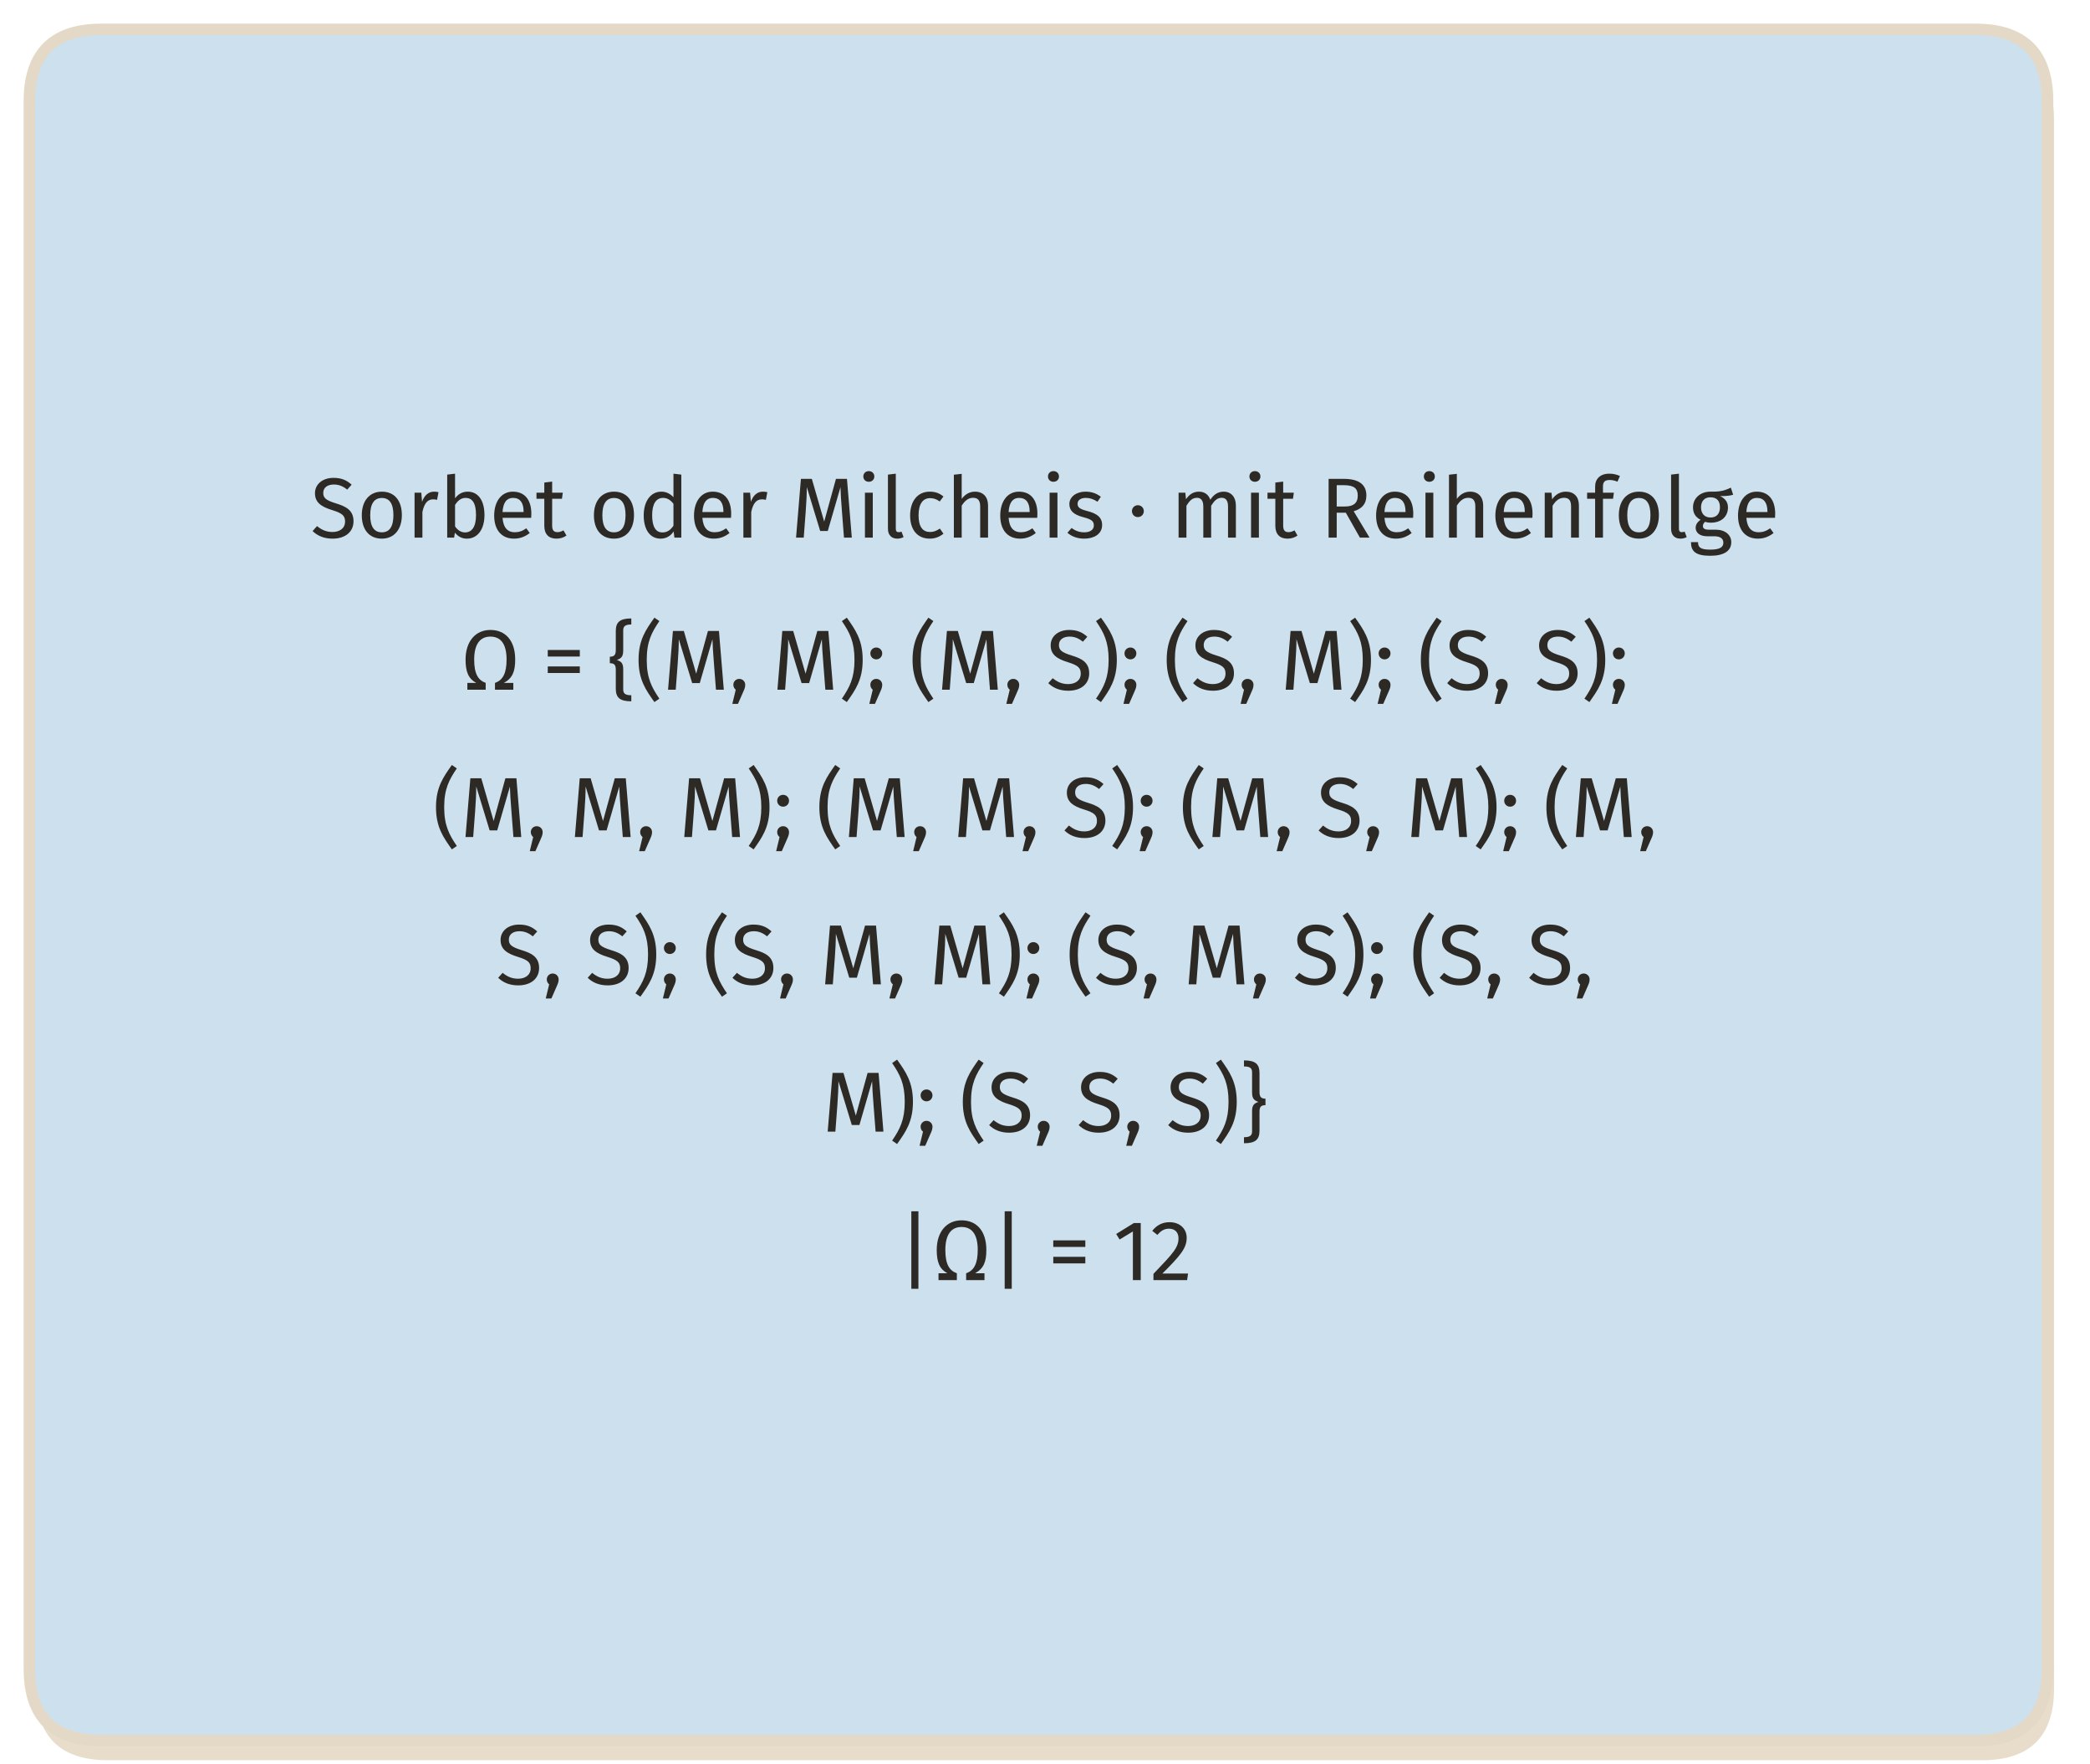
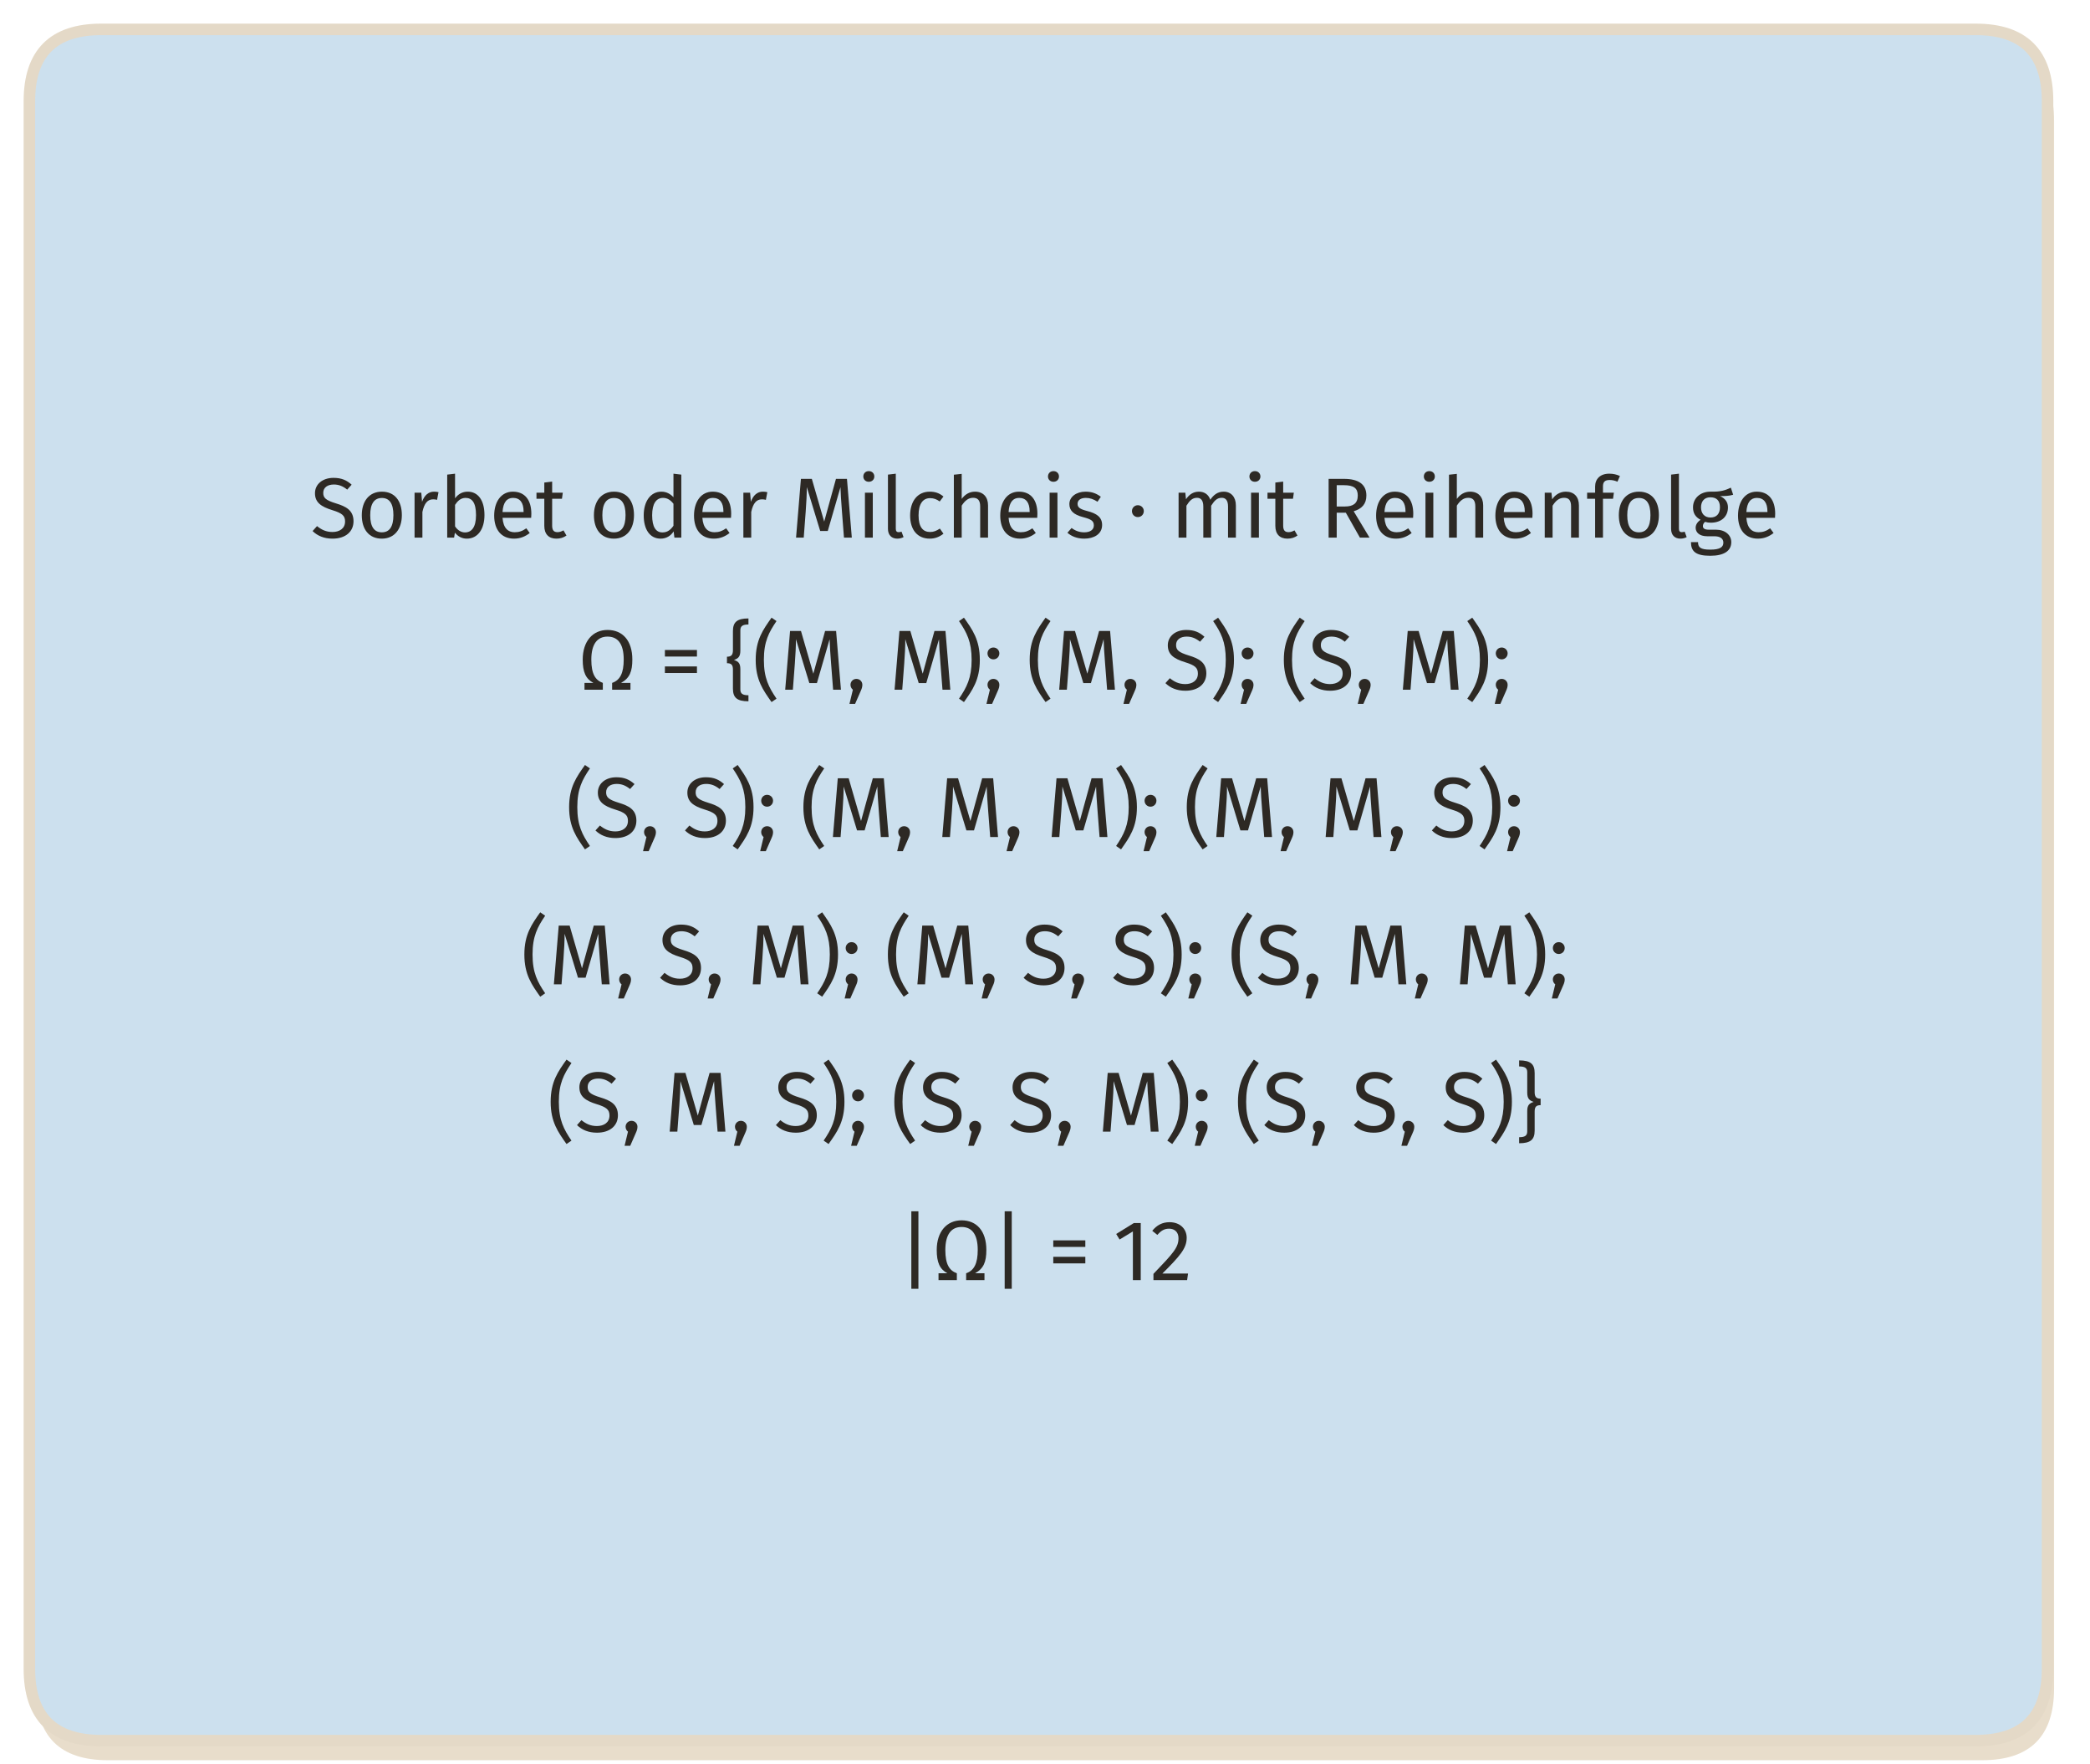
<svg xmlns="http://www.w3.org/2000/svg" xmlns:xlink="http://www.w3.org/1999/xlink" width="181.417pt" height="153.071pt" viewBox="0 0 181.417 153.071" version="1.1">
  <defs>
    <style type="text/css">*{stroke-linejoin: round; stroke-linecap: butt}</style>
  </defs>
  <g id="figure_1">
    <g id="patch_1">
      <path d="M 0 153.071  L 181.417 153.071  L 181.417 0  L 0 0  L 0 153.071  z " style="fill: none" />
    </g>
    <g id="axes_1">
      <g id="patch_2">
        <path d="M 9.354 152.787  L 172.063 152.787  Q 178.299 152.787 178.299 146.551  L 178.299 10.488  Q 178.299 4.252 172.063 4.252  L 9.354 4.252  Q 3.118 4.252 3.118 10.488  L 3.118 146.551  Q 3.118 152.787 9.354 152.787  z " clip-path="url(#p677f99e3bf)" style="fill: #e8ddcb" />
      </g>
      <g id="patch_3">
        <path d="M 8.787 151.087  L 171.496 151.087  Q 177.732 151.087 177.732 144.85  L 177.732 8.787  Q 177.732 2.551 171.496 2.551  L 8.787 2.551  Q 2.551 2.551 2.551 8.787  L 2.551 144.85  Q 2.551 151.087 8.787 151.087  z " clip-path="url(#p677f99e3bf)" style="fill: #cce0ee; stroke: #e4d9c7; stroke-linejoin: miter" />
      </g>
      <g id="text_1">
        <g style="fill: #2d2924" transform="translate(26.94899 46.66545) scale(0.074 -0.074)">
          <defs>
            <path id="FiraSans-Regular-f3" d="M 1728 4486  C 915 4486 339 4013 339 3334  C 339 2650 787 2323 1645 2061  C 2394 1830 2598 1638 2598 1210  C 2598 678 2170 422 1651 422  C 1171 422 826 595 493 864  L 160 493  C 525 134 1024 -77 1658 -77  C 2650 -77 3232 461 3232 1229  C 3232 2074 2630 2349 1926 2566  C 1133 2810 960 2989 960 3360  C 960 3782 1312 3987 1754 3987  C 2118 3987 2426 3872 2758 3603  L 3091 3974  C 2720 4307 2336 4486 1728 4486  z " transform="scale(0.015625)" />
            <path id="FiraSans-Regular-244" d="M 1875 3450  C 915 3450 365 2726 365 1683  C 365 614 909 -77 1869 -77  C 2822 -77 3373 646 3373 1690  C 3373 2758 2835 3450 1875 3450  z M 1875 2976  C 2432 2976 2739 2566 2739 1690  C 2739 806 2432 397 1869 397  C 1306 397 998 806 998 1683  C 998 2566 1312 2976 1875 2976  z " transform="scale(0.015625)" />
            <path id="FiraSans-Regular-27c" d="M 2054 3450  C 1645 3450 1331 3194 1152 2688  L 1094 3373  L 589 3373  L 589 0  L 1178 0  L 1178 1926  C 1318 2573 1562 2874 1984 2874  C 2106 2874 2176 2861 2278 2835  L 2387 3411  C 2285 3437 2163 3450 2054 3450  z " transform="scale(0.015625)" />
            <path id="FiraSans-Regular-17f" d="M 2131 3450  C 1722 3450 1408 3264 1178 2950  L 1178 4800  L 589 4730  L 589 0  L 1107 0  L 1165 371  C 1395 90 1690 -77 2061 -77  C 2880 -77 3386 634 3386 1690  C 3386 2816 2893 3450 2131 3450  z M 1920 390  C 1619 390 1350 576 1178 845  L 1178 2458  C 1350 2726 1594 2982 1965 2982  C 2438 2982 2752 2650 2752 1690  C 2752 768 2413 390 1920 390  z " transform="scale(0.015625)" />
            <path id="FiraSans-Regular-1a8" d="M 3155 1786  C 3155 2816 2675 3450 1766 3450  C 896 3450 365 2701 365 1651  C 365 582 915 -77 1856 -77  C 2323 -77 2701 83 3034 346  L 2778 698  C 2483 493 2234 403 1901 403  C 1414 403 1050 704 992 1485  L 3142 1485  C 3149 1562 3155 1670 3155 1786  z M 2573 1920  L 992 1920  C 1037 2669 1331 2982 1779 2982  C 2310 2982 2573 2618 2573 1958  L 2573 1920  z " transform="scale(0.015625)" />
            <path id="FiraSans-Regular-29a" d="M 2086 544  C 1920 454 1786 410 1638 410  C 1344 410 1235 570 1235 909  L 1235 2918  L 1971 2918  L 2035 3373  L 1235 3373  L 1235 4205  L 646 4134  L 646 3373  L 58 3373  L 58 2918  L 646 2918  L 646 883  C 646 256 986 -77 1555 -77  C 1843 -77 2086 0 2310 154  L 2086 544  z " transform="scale(0.015625)" />
            <path id="FiraSans-Regular-925" transform="scale(0.015625)" />
            <path id="FiraSans-Regular-195" d="M 2598 4800  L 2598 3034  C 2374 3270 2086 3450 1690 3450  C 864 3450 365 2701 365 1670  C 365 621 819 -77 1638 -77  C 2054 -77 2394 128 2611 467  L 2669 0  L 3187 0  L 3187 4730  L 2598 4800  z M 1766 390  C 1280 390 998 794 998 1683  C 998 2560 1312 2982 1818 2982  C 2150 2982 2387 2810 2598 2541  L 2598 890  C 2374 576 2144 390 1766 390  z " transform="scale(0.015625)" />
            <path id="FiraSans-Regular-a1" d="M 4218 4410  L 3392 4410  L 2509 1203  L 1581 4410  L 762 4410  L 397 0  L 973 0  L 1120 1946  C 1171 2592 1203 3277 1203 3795  L 2208 499  L 2778 499  L 3731 3789  C 3738 3424 3782 2682 3840 1990  L 3994 0  L 4582 0  L 4218 4410  z " transform="scale(0.015625)" />
            <path id="FiraSans-Regular-1f6" d="M 877 4992  C 634 4992 467 4819 467 4589  C 467 4365 634 4192 877 4192  C 1126 4192 1293 4365 1293 4589  C 1293 4819 1126 4992 877 4992  z M 1178 3373  L 589 3373  L 589 0  L 1178 0  L 1178 3373  z " transform="scale(0.015625)" />
            <path id="FiraSans-Regular-21b" d="M 1254 -77  C 1427 -77 1594 -32 1722 38  L 1568 448  C 1504 422 1434 410 1350 410  C 1197 410 1139 499 1139 678  L 1139 4800  L 550 4730  L 550 666  C 550 186 826 -77 1254 -77  z " transform="scale(0.015625)" />
            <path id="FiraSans-Regular-189" d="M 1837 3450  C 922 3450 365 2733 365 1658  C 365 570 928 -77 1837 -77  C 2227 -77 2566 51 2867 294  L 2598 678  C 2342 512 2144 422 1862 422  C 1331 422 998 787 998 1670  C 998 2547 1331 2963 1862 2963  C 2144 2963 2355 2880 2586 2714  L 2867 3085  C 2554 3347 2234 3450 1837 3450  z " transform="scale(0.015625)" />
            <path id="FiraSans-Regular-1eb" d="M 2176 3450  C 1754 3450 1421 3238 1178 2906  L 1178 4787  L 589 4723  L 589 0  L 1178 0  L 1178 2400  C 1402 2752 1664 2989 2029 2989  C 2349 2989 2566 2842 2566 2336  L 2566 0  L 3155 0  L 3155 2419  C 3155 3053 2790 3450 2176 3450  z " transform="scale(0.015625)" />
            <path id="FiraSans-Regular-28c" d="M 1523 3450  C 826 3450 307 3059 307 2522  C 307 2048 595 1734 1325 1542  C 1978 1370 2144 1242 2144 909  C 2144 589 1862 397 1421 397  C 1056 397 742 518 474 723  L 160 365  C 454 109 864 -77 1434 -77  C 2118 -77 2765 243 2765 947  C 2765 1536 2355 1818 1645 1997  C 1101 2138 922 2266 922 2541  C 922 2810 1158 2982 1542 2982  C 1856 2982 2118 2886 2419 2694  L 2669 3066  C 2349 3309 1997 3450 1523 3450  z " transform="scale(0.015625)" />
            <path id="FiraSans-Regular-8e1" d="M 762 2432  C 512 2432 320 2234 320 1990  C 320 1741 512 1542 762 1542  C 1018 1542 1210 1741 1210 1990  C 1210 2234 1018 2432 762 2432  z " transform="scale(0.015625)" />
            <path id="FiraSans-Regular-22d" d="M 3974 3450  C 3520 3450 3213 3206 2970 2842  C 2842 3226 2534 3450 2118 3450  C 1677 3450 1370 3219 1146 2880  L 1094 3373  L 589 3373  L 589 0  L 1178 0  L 1178 2394  C 1402 2752 1606 2989 1971 2989  C 2227 2989 2445 2842 2445 2336  L 2445 0  L 3034 0  L 3034 2394  C 3264 2752 3462 2989 3827 2989  C 4083 2989 4301 2842 4301 2336  L 4301 0  L 4890 0  L 4890 2419  C 4890 3053 4525 3450 3974 3450  z " transform="scale(0.015625)" />
            <path id="FiraSans-Regular-e9" d="M 2989 0  L 3712 0  L 2522 1978  C 3155 2170 3475 2541 3475 3162  C 3475 3987 2899 4410 1798 4410  L 640 4410  L 640 0  L 1248 0  L 1248 1869  L 1933 1869  L 2989 0  z M 1248 2336  L 1248 3936  L 1792 3936  C 2515 3936 2829 3712 2829 3162  C 2829 2566 2477 2336 1862 2336  L 1248 2336  z " transform="scale(0.015625)" />
            <path id="FiraSans-Regular-233" d="M 2176 3450  C 1734 3450 1376 3219 1146 2874  L 1094 3373  L 589 3373  L 589 0  L 1178 0  L 1178 2394  C 1402 2752 1658 2989 2035 2989  C 2362 2989 2566 2842 2566 2336  L 2566 0  L 3155 0  L 3155 2419  C 3155 3059 2797 3450 2176 3450  z " transform="scale(0.015625)" />
            <path id="FiraSans-Regular-1d1" d="M 1754 4326  C 1926 4326 2125 4294 2342 4198  L 2528 4627  C 2259 4742 2042 4800 1722 4800  C 1037 4800 666 4397 666 3834  L 666 3373  L 64 3373  L 64 2918  L 666 2918  L 666 0  L 1254 0  L 1254 2918  L 2010 2918  L 2074 3373  L 1254 3373  L 1254 3840  C 1254 4166 1382 4326 1754 4326  z " transform="scale(0.015625)" />
            <path id="FiraSans-Regular-1d6" d="M 3155 3750  C 2758 3571 2451 3430 1613 3450  C 870 3450 314 2963 314 2272  C 314 1837 493 1542 883 1338  C 640 1178 512 960 512 742  C 512 403 781 102 1382 102  L 1914 102  C 2336 102 2592 -58 2592 -378  C 2592 -717 2336 -902 1606 -902  C 864 -902 691 -723 691 -339  L 160 -339  C 160 -1024 506 -1363 1606 -1363  C 2650 -1363 3187 -992 3187 -339  C 3187 198 2726 595 2035 595  L 1498 595  C 1152 595 1056 717 1056 870  C 1056 992 1126 1114 1222 1184  C 1363 1139 1498 1120 1651 1120  C 2458 1120 2938 1600 2938 2266  C 2938 2656 2739 2938 2342 3117  C 2726 3117 3046 3130 3328 3219  L 3155 3750  z M 1613 3027  C 2093 3027 2336 2771 2336 2278  C 2336 1792 2086 1510 1626 1510  C 1165 1510 915 1824 915 2272  C 915 2714 1158 3027 1613 3027  z " transform="scale(0.015625)" />
          </defs>
          <use xlink:href="#FiraSans-Regular-f3" />
          <use xlink:href="#FiraSans-Regular-244" transform="translate(54.5 0)" />
          <use xlink:href="#FiraSans-Regular-27c" transform="translate(112.9062 0)" />
          <use xlink:href="#FiraSans-Regular-17f" transform="translate(151.2031 0)" />
          <use xlink:href="#FiraSans-Regular-1a8" transform="translate(209.7969 0)" />
          <use xlink:href="#FiraSans-Regular-29a" transform="translate(264.2031 0)" />
          <use xlink:href="#FiraSans-Regular-925" transform="translate(300.2969 0)" />
          <use xlink:href="#FiraSans-Regular-244" transform="translate(326.7969 0)" />
          <use xlink:href="#FiraSans-Regular-195" transform="translate(385.2031 0)" />
          <use xlink:href="#FiraSans-Regular-1a8" transform="translate(444.2031 0)" />
          <use xlink:href="#FiraSans-Regular-27c" transform="translate(498.6094 0)" />
          <use xlink:href="#FiraSans-Regular-925" transform="translate(536.9062 0)" />
          <use xlink:href="#FiraSans-Regular-a1" transform="translate(563.4062 0)" />
          <use xlink:href="#FiraSans-Regular-1f6" transform="translate(641.2031 0)" />
          <use xlink:href="#FiraSans-Regular-21b" transform="translate(668.7969 0)" />
          <use xlink:href="#FiraSans-Regular-189" transform="translate(697.7031 0)" />
          <use xlink:href="#FiraSans-Regular-1eb" transform="translate(745.5 0)" />
          <use xlink:href="#FiraSans-Regular-1a8" transform="translate(803.4062 0)" />
          <use xlink:href="#FiraSans-Regular-1f6" transform="translate(857.8125 0)" />
          <use xlink:href="#FiraSans-Regular-28c" transform="translate(885.4062 0)" />
          <use xlink:href="#FiraSans-Regular-925" transform="translate(932.1094 0)" />
          <use xlink:href="#FiraSans-Regular-8e1" transform="translate(958.6094 0)" />
          <use xlink:href="#FiraSans-Regular-925" transform="translate(982.6094 0)" />
          <use xlink:href="#FiraSans-Regular-22d" transform="translate(1009.109 0)" />
          <use xlink:href="#FiraSans-Regular-1f6" transform="translate(1094.109 0)" />
          <use xlink:href="#FiraSans-Regular-29a" transform="translate(1121.703 0)" />
          <use xlink:href="#FiraSans-Regular-925" transform="translate(1157.797 0)" />
          <use xlink:href="#FiraSans-Regular-e9" transform="translate(1184.297 0)" />
          <use xlink:href="#FiraSans-Regular-1a8" transform="translate(1244.297 0)" />
          <use xlink:href="#FiraSans-Regular-1f6" transform="translate(1298.703 0)" />
          <use xlink:href="#FiraSans-Regular-1eb" transform="translate(1326.297 0)" />
          <use xlink:href="#FiraSans-Regular-1a8" transform="translate(1384.203 0)" />
          <use xlink:href="#FiraSans-Regular-233" transform="translate(1438.609 0)" />
          <use xlink:href="#FiraSans-Regular-1d1" transform="translate(1496.516 0)" />
          <use xlink:href="#FiraSans-Regular-244" transform="translate(1529.016 0)" />
          <use xlink:href="#FiraSans-Regular-21b" transform="translate(1587.422 0)" />
          <use xlink:href="#FiraSans-Regular-1d6" transform="translate(1616.828 0)" />
          <use xlink:href="#FiraSans-Regular-1a8" transform="translate(1668.828 0)" />
        </g>
-         <g style="fill: #2d2924" transform="translate(40.00594 59.86716) scale(0.074 -0.074)">
+         <g style="fill: #2d2924" transform="translate(50.17401 59.86716) scale(0.074 -0.074)">
          <defs>
            <path id="FiraSans-Regular-67f" d="M 2214 4486  C 1114 4486 352 3648 352 2259  C 352 1331 576 819 1152 512  L 486 512  L 486 0  L 1862 0  L 1862 512  C 1312 710 998 1165 998 2259  C 998 3469 1478 3987 2214 3987  C 2970 3987 3430 3469 3430 2266  C 3430 1254 3162 717 2560 512  L 2560 0  L 3936 0  L 3936 512  L 3232 512  C 3878 870 4077 1370 4077 2266  C 4077 3686 3347 4486 2214 4486  z " transform="scale(0.015625)" />
            <path id="FiraSans-Regular-98b" d="M 397 2490  L 2803 2490  L 2803 2982  L 397 2982  L 397 2490  z M 397 1254  L 2803 1254  L 2803 1747  L 397 1747  L 397 1254  z " transform="scale(0.015625)" />
            <path id="FiraSans-Regular-8f3" d="M 1773 5350  C 909 5350 608 5069 608 4397  L 608 2976  C 608 2624 499 2477 160 2477  L 160 1990  C 499 1990 608 1856 608 1504  L 608 83  C 608 -589 909 -870 1773 -870  L 1773 -416  C 1344 -416 1165 -301 1165 19  L 1165 1549  C 1165 2016 986 2131 685 2234  C 986 2336 1165 2464 1165 2931  L 1165 4461  C 1165 4781 1344 4896 1773 4896  L 1773 5350  z " transform="scale(0.015625)" />
            <path id="FiraSans-Regular-8ef" d="M 1446 5408  C 819 4518 256 3757 256 2240  C 256 723 819 -38 1446 -928  L 1818 -672  C 1242 179 870 870 870 2240  C 870 3616 1242 4301 1818 5152  L 1446 5408  z " transform="scale(0.015625)" />
            <path id="FiraSans-Regular-8d7" d="M 762 813  C 512 813 320 614 320 371  C 320 218 390 83 499 0  L 243 -1062  L 666 -1062  L 1094 -83  C 1178 102 1210 230 1210 371  C 1210 614 1018 813 762 813  z " transform="scale(0.015625)" />
            <path id="FiraSans-Regular-8f1" d="M 627 5408  L 256 5152  C 832 4301 1203 3616 1203 2240  C 1203 870 832 179 256 -672  L 627 -928  C 1254 -38 1818 723 1818 2240  C 1818 3757 1254 4518 627 5408  z " transform="scale(0.015625)" />
            <path id="FiraSans-Regular-8d9" d="M 762 3168  C 512 3168 320 2970 320 2726  C 320 2477 512 2278 762 2278  C 1018 2278 1210 2477 1210 2726  C 1210 2970 1018 3168 762 3168  z M 762 813  C 512 813 320 614 320 371  C 320 218 390 83 499 0  L 243 -1062  L 666 -1062  L 1094 -83  C 1178 102 1210 230 1210 371  C 1210 614 1018 813 762 813  z " transform="scale(0.015625)" />
          </defs>
          <use xlink:href="#FiraSans-Regular-67f" />
          <use xlink:href="#FiraSans-Regular-925" transform="translate(69.20312 0)" />
          <use xlink:href="#FiraSans-Regular-98b" transform="translate(95.70312 0)" />
          <use xlink:href="#FiraSans-Regular-925" transform="translate(145.7031 0)" />
          <use xlink:href="#FiraSans-Regular-8f3" transform="translate(172.2031 0)" />
          <use xlink:href="#FiraSans-Regular-8ef" transform="translate(204.4062 0)" />
          <use xlink:href="#FiraSans-Regular-a1" transform="translate(236.8125 0)" />
          <use xlink:href="#FiraSans-Regular-8d7" transform="translate(314.6094 0)" />
          <use xlink:href="#FiraSans-Regular-925" transform="translate(338.6094 0)" />
          <use xlink:href="#FiraSans-Regular-a1" transform="translate(365.1094 0)" />
          <use xlink:href="#FiraSans-Regular-8f1" transform="translate(442.9062 0)" />
          <use xlink:href="#FiraSans-Regular-8d9" transform="translate(475.3125 0)" />
          <use xlink:href="#FiraSans-Regular-925" transform="translate(499.3125 0)" />
          <use xlink:href="#FiraSans-Regular-8ef" transform="translate(525.8125 0)" />
          <use xlink:href="#FiraSans-Regular-a1" transform="translate(558.2188 0)" />
          <use xlink:href="#FiraSans-Regular-8d7" transform="translate(636.0156 0)" />
          <use xlink:href="#FiraSans-Regular-925" transform="translate(660.0156 0)" />
          <use xlink:href="#FiraSans-Regular-f3" transform="translate(686.5156 0)" />
          <use xlink:href="#FiraSans-Regular-8f1" transform="translate(741.0156 0)" />
          <use xlink:href="#FiraSans-Regular-8d9" transform="translate(773.4219 0)" />
          <use xlink:href="#FiraSans-Regular-925" transform="translate(797.4219 0)" />
          <use xlink:href="#FiraSans-Regular-8ef" transform="translate(823.9219 0)" />
          <use xlink:href="#FiraSans-Regular-f3" transform="translate(856.3281 0)" />
          <use xlink:href="#FiraSans-Regular-8d7" transform="translate(910.8281 0)" />
          <use xlink:href="#FiraSans-Regular-925" transform="translate(934.8281 0)" />
          <use xlink:href="#FiraSans-Regular-a1" transform="translate(961.3281 0)" />
          <use xlink:href="#FiraSans-Regular-8f1" transform="translate(1039.125 0)" />
          <use xlink:href="#FiraSans-Regular-8d9" transform="translate(1071.531 0)" />
-           <use xlink:href="#FiraSans-Regular-925" transform="translate(1095.531 0)" />
-           <use xlink:href="#FiraSans-Regular-8ef" transform="translate(1122.031 0)" />
-           <use xlink:href="#FiraSans-Regular-f3" transform="translate(1154.438 0)" />
-           <use xlink:href="#FiraSans-Regular-8d7" transform="translate(1208.938 0)" />
-           <use xlink:href="#FiraSans-Regular-925" transform="translate(1232.938 0)" />
-           <use xlink:href="#FiraSans-Regular-f3" transform="translate(1259.438 0)" />
-           <use xlink:href="#FiraSans-Regular-8f1" transform="translate(1313.938 0)" />
-           <use xlink:href="#FiraSans-Regular-8d9" transform="translate(1346.344 0)" />
-         </g>
-         <g style="fill: #2d2924" transform="translate(37.55007 72.65436) scale(0.074 -0.074)">
+         </g>
+         <g style="fill: #2d2924" transform="translate(49.10505 72.65436) scale(0.074 -0.074)">
+           <use xlink:href="#FiraSans-Regular-8ef" />
+           <use xlink:href="#FiraSans-Regular-f3" transform="translate(32.40625 0)" />
+           <use xlink:href="#FiraSans-Regular-8d7" transform="translate(86.90625 0)" />
+           <use xlink:href="#FiraSans-Regular-925" transform="translate(110.9062 0)" />
+           <use xlink:href="#FiraSans-Regular-f3" transform="translate(137.4062 0)" />
+           <use xlink:href="#FiraSans-Regular-8f1" transform="translate(191.9062 0)" />
+           <use xlink:href="#FiraSans-Regular-8d9" transform="translate(224.3125 0)" />
+           <use xlink:href="#FiraSans-Regular-925" transform="translate(248.3125 0)" />
+           <use xlink:href="#FiraSans-Regular-8ef" transform="translate(274.8125 0)" />
+           <use xlink:href="#FiraSans-Regular-a1" transform="translate(307.2188 0)" />
+           <use xlink:href="#FiraSans-Regular-8d7" transform="translate(385.0156 0)" />
+           <use xlink:href="#FiraSans-Regular-925" transform="translate(409.0156 0)" />
+           <use xlink:href="#FiraSans-Regular-a1" transform="translate(435.5156 0)" />
+           <use xlink:href="#FiraSans-Regular-8d7" transform="translate(513.3125 0)" />
+           <use xlink:href="#FiraSans-Regular-925" transform="translate(537.3125 0)" />
+           <use xlink:href="#FiraSans-Regular-a1" transform="translate(563.8125 0)" />
+           <use xlink:href="#FiraSans-Regular-8f1" transform="translate(641.6094 0)" />
+           <use xlink:href="#FiraSans-Regular-8d9" transform="translate(674.0156 0)" />
+           <use xlink:href="#FiraSans-Regular-925" transform="translate(698.0156 0)" />
+           <use xlink:href="#FiraSans-Regular-8ef" transform="translate(724.5156 0)" />
+           <use xlink:href="#FiraSans-Regular-a1" transform="translate(756.9219 0)" />
+           <use xlink:href="#FiraSans-Regular-8d7" transform="translate(834.7188 0)" />
+           <use xlink:href="#FiraSans-Regular-925" transform="translate(858.7188 0)" />
+           <use xlink:href="#FiraSans-Regular-a1" transform="translate(885.2188 0)" />
+           <use xlink:href="#FiraSans-Regular-8d7" transform="translate(963.0156 0)" />
+           <use xlink:href="#FiraSans-Regular-925" transform="translate(987.0156 0)" />
+           <use xlink:href="#FiraSans-Regular-f3" transform="translate(1013.516 0)" />
+           <use xlink:href="#FiraSans-Regular-8f1" transform="translate(1068.016 0)" />
+           <use xlink:href="#FiraSans-Regular-8d9" transform="translate(1100.422 0)" />
+         </g>
+         <g style="fill: #2d2924" transform="translate(45.22005 85.44156) scale(0.074 -0.074)">
          <use xlink:href="#FiraSans-Regular-8ef" />
          <use xlink:href="#FiraSans-Regular-a1" transform="translate(32.40625 0)" />
          <use xlink:href="#FiraSans-Regular-8d7" transform="translate(110.2031 0)" />
          <use xlink:href="#FiraSans-Regular-925" transform="translate(134.2031 0)" />
-           <use xlink:href="#FiraSans-Regular-a1" transform="translate(160.7031 0)" />
-           <use xlink:href="#FiraSans-Regular-8d7" transform="translate(238.5 0)" />
-           <use xlink:href="#FiraSans-Regular-925" transform="translate(262.5 0)" />
-           <use xlink:href="#FiraSans-Regular-a1" transform="translate(289 0)" />
-           <use xlink:href="#FiraSans-Regular-8f1" transform="translate(366.7969 0)" />
-           <use xlink:href="#FiraSans-Regular-8d9" transform="translate(399.2031 0)" />
-           <use xlink:href="#FiraSans-Regular-925" transform="translate(423.2031 0)" />
-           <use xlink:href="#FiraSans-Regular-8ef" transform="translate(449.7031 0)" />
-           <use xlink:href="#FiraSans-Regular-a1" transform="translate(482.1094 0)" />
-           <use xlink:href="#FiraSans-Regular-8d7" transform="translate(559.9062 0)" />
-           <use xlink:href="#FiraSans-Regular-925" transform="translate(583.9062 0)" />
-           <use xlink:href="#FiraSans-Regular-a1" transform="translate(610.4062 0)" />
-           <use xlink:href="#FiraSans-Regular-8d7" transform="translate(688.2031 0)" />
-           <use xlink:href="#FiraSans-Regular-925" transform="translate(712.2031 0)" />
-           <use xlink:href="#FiraSans-Regular-f3" transform="translate(738.7031 0)" />
-           <use xlink:href="#FiraSans-Regular-8f1" transform="translate(793.2031 0)" />
-           <use xlink:href="#FiraSans-Regular-8d9" transform="translate(825.6094 0)" />
-           <use xlink:href="#FiraSans-Regular-925" transform="translate(849.6094 0)" />
-           <use xlink:href="#FiraSans-Regular-8ef" transform="translate(876.1094 0)" />
-           <use xlink:href="#FiraSans-Regular-a1" transform="translate(908.5156 0)" />
-           <use xlink:href="#FiraSans-Regular-8d7" transform="translate(986.3125 0)" />
-           <use xlink:href="#FiraSans-Regular-925" transform="translate(1010.312 0)" />
-           <use xlink:href="#FiraSans-Regular-f3" transform="translate(1036.812 0)" />
-           <use xlink:href="#FiraSans-Regular-8d7" transform="translate(1091.312 0)" />
-           <use xlink:href="#FiraSans-Regular-925" transform="translate(1115.312 0)" />
-           <use xlink:href="#FiraSans-Regular-a1" transform="translate(1141.812 0)" />
-           <use xlink:href="#FiraSans-Regular-8f1" transform="translate(1219.609 0)" />
-           <use xlink:href="#FiraSans-Regular-8d9" transform="translate(1252.016 0)" />
-           <use xlink:href="#FiraSans-Regular-925" transform="translate(1276.016 0)" />
-           <use xlink:href="#FiraSans-Regular-8ef" transform="translate(1302.516 0)" />
-           <use xlink:href="#FiraSans-Regular-a1" transform="translate(1334.922 0)" />
-           <use xlink:href="#FiraSans-Regular-8d7" transform="translate(1412.719 0)" />
-         </g>
-         <g style="fill: #2d2924" transform="translate(43.05902 85.44156) scale(0.074 -0.074)">
-           <use xlink:href="#FiraSans-Regular-f3" />
-           <use xlink:href="#FiraSans-Regular-8d7" transform="translate(54.5 0)" />
-           <use xlink:href="#FiraSans-Regular-925" transform="translate(78.5 0)" />
-           <use xlink:href="#FiraSans-Regular-f3" transform="translate(105 0)" />
-           <use xlink:href="#FiraSans-Regular-8f1" transform="translate(159.5 0)" />
-           <use xlink:href="#FiraSans-Regular-8d9" transform="translate(191.9062 0)" />
-           <use xlink:href="#FiraSans-Regular-925" transform="translate(215.9062 0)" />
-           <use xlink:href="#FiraSans-Regular-8ef" transform="translate(242.4062 0)" />
-           <use xlink:href="#FiraSans-Regular-f3" transform="translate(274.8125 0)" />
-           <use xlink:href="#FiraSans-Regular-8d7" transform="translate(329.3125 0)" />
-           <use xlink:href="#FiraSans-Regular-925" transform="translate(353.3125 0)" />
-           <use xlink:href="#FiraSans-Regular-a1" transform="translate(379.8125 0)" />
-           <use xlink:href="#FiraSans-Regular-8d7" transform="translate(457.6094 0)" />
-           <use xlink:href="#FiraSans-Regular-925" transform="translate(481.6094 0)" />
-           <use xlink:href="#FiraSans-Regular-a1" transform="translate(508.1094 0)" />
-           <use xlink:href="#FiraSans-Regular-8f1" transform="translate(585.9062 0)" />
-           <use xlink:href="#FiraSans-Regular-8d9" transform="translate(618.3125 0)" />
-           <use xlink:href="#FiraSans-Regular-925" transform="translate(642.3125 0)" />
-           <use xlink:href="#FiraSans-Regular-8ef" transform="translate(668.8125 0)" />
-           <use xlink:href="#FiraSans-Regular-f3" transform="translate(701.2188 0)" />
-           <use xlink:href="#FiraSans-Regular-8d7" transform="translate(755.7188 0)" />
+           <use xlink:href="#FiraSans-Regular-f3" transform="translate(160.7031 0)" />
+           <use xlink:href="#FiraSans-Regular-8d7" transform="translate(215.2031 0)" />
+           <use xlink:href="#FiraSans-Regular-925" transform="translate(239.2031 0)" />
+           <use xlink:href="#FiraSans-Regular-a1" transform="translate(265.7031 0)" />
+           <use xlink:href="#FiraSans-Regular-8f1" transform="translate(343.5 0)" />
+           <use xlink:href="#FiraSans-Regular-8d9" transform="translate(375.9062 0)" />
+           <use xlink:href="#FiraSans-Regular-925" transform="translate(399.9062 0)" />
+           <use xlink:href="#FiraSans-Regular-8ef" transform="translate(426.4062 0)" />
+           <use xlink:href="#FiraSans-Regular-a1" transform="translate(458.8125 0)" />
+           <use xlink:href="#FiraSans-Regular-8d7" transform="translate(536.6094 0)" />
+           <use xlink:href="#FiraSans-Regular-925" transform="translate(560.6094 0)" />
+           <use xlink:href="#FiraSans-Regular-f3" transform="translate(587.1094 0)" />
+           <use xlink:href="#FiraSans-Regular-8d7" transform="translate(641.6094 0)" />
+           <use xlink:href="#FiraSans-Regular-925" transform="translate(665.6094 0)" />
+           <use xlink:href="#FiraSans-Regular-f3" transform="translate(692.1094 0)" />
+           <use xlink:href="#FiraSans-Regular-8f1" transform="translate(746.6094 0)" />
+           <use xlink:href="#FiraSans-Regular-8d9" transform="translate(779.0156 0)" />
+           <use xlink:href="#FiraSans-Regular-925" transform="translate(803.0156 0)" />
+           <use xlink:href="#FiraSans-Regular-8ef" transform="translate(829.5156 0)" />
+           <use xlink:href="#FiraSans-Regular-f3" transform="translate(861.9219 0)" />
+           <use xlink:href="#FiraSans-Regular-8d7" transform="translate(916.4219 0)" />
+           <use xlink:href="#FiraSans-Regular-925" transform="translate(940.4219 0)" />
+           <use xlink:href="#FiraSans-Regular-a1" transform="translate(966.9219 0)" />
+           <use xlink:href="#FiraSans-Regular-8d7" transform="translate(1044.719 0)" />
+           <use xlink:href="#FiraSans-Regular-925" transform="translate(1068.719 0)" />
+           <use xlink:href="#FiraSans-Regular-a1" transform="translate(1095.219 0)" />
+           <use xlink:href="#FiraSans-Regular-8f1" transform="translate(1173.016 0)" />
+           <use xlink:href="#FiraSans-Regular-8d9" transform="translate(1205.422 0)" />
+         </g>
+         <g style="fill: #2d2924" transform="translate(47.50249 98.22876) scale(0.074 -0.074)">
+           <defs>
+             <path id="FiraSans-Regular-8f5" d="M 288 5350  L 288 4896  C 717 4896 896 4781 896 4461  L 896 2931  C 896 2464 1075 2336 1376 2234  C 1075 2131 896 2016 896 1549  L 896 19  C 896 -301 717 -416 288 -416  L 288 -870  C 1152 -870 1453 -589 1453 83  L 1453 1504  C 1453 1856 1562 1990 1901 1990  L 1901 2477  C 1562 2477 1453 2624 1453 2976  L 1453 4397  C 1453 5069 1152 5350 288 5350  z " transform="scale(0.015625)" />
+           </defs>
+           <use xlink:href="#FiraSans-Regular-8ef" />
+           <use xlink:href="#FiraSans-Regular-f3" transform="translate(32.40625 0)" />
+           <use xlink:href="#FiraSans-Regular-8d7" transform="translate(86.90625 0)" />
+           <use xlink:href="#FiraSans-Regular-925" transform="translate(110.9062 0)" />
+           <use xlink:href="#FiraSans-Regular-a1" transform="translate(137.4062 0)" />
+           <use xlink:href="#FiraSans-Regular-8d7" transform="translate(215.2031 0)" />
+           <use xlink:href="#FiraSans-Regular-925" transform="translate(239.2031 0)" />
+           <use xlink:href="#FiraSans-Regular-f3" transform="translate(265.7031 0)" />
+           <use xlink:href="#FiraSans-Regular-8f1" transform="translate(320.2031 0)" />
+           <use xlink:href="#FiraSans-Regular-8d9" transform="translate(352.6094 0)" />
+           <use xlink:href="#FiraSans-Regular-925" transform="translate(376.6094 0)" />
+           <use xlink:href="#FiraSans-Regular-8ef" transform="translate(403.1094 0)" />
+           <use xlink:href="#FiraSans-Regular-f3" transform="translate(435.5156 0)" />
+           <use xlink:href="#FiraSans-Regular-8d7" transform="translate(490.0156 0)" />
+           <use xlink:href="#FiraSans-Regular-925" transform="translate(514.0156 0)" />
+           <use xlink:href="#FiraSans-Regular-f3" transform="translate(540.5156 0)" />
+           <use xlink:href="#FiraSans-Regular-8d7" transform="translate(595.0156 0)" />
+           <use xlink:href="#FiraSans-Regular-925" transform="translate(619.0156 0)" />
+           <use xlink:href="#FiraSans-Regular-a1" transform="translate(645.5156 0)" />
+           <use xlink:href="#FiraSans-Regular-8f1" transform="translate(723.3125 0)" />
+           <use xlink:href="#FiraSans-Regular-8d9" transform="translate(755.7188 0)" />
          <use xlink:href="#FiraSans-Regular-925" transform="translate(779.7188 0)" />
-           <use xlink:href="#FiraSans-Regular-a1" transform="translate(806.2188 0)" />
-           <use xlink:href="#FiraSans-Regular-8d7" transform="translate(884.0156 0)" />
-           <use xlink:href="#FiraSans-Regular-925" transform="translate(908.0156 0)" />
-           <use xlink:href="#FiraSans-Regular-f3" transform="translate(934.5156 0)" />
-           <use xlink:href="#FiraSans-Regular-8f1" transform="translate(989.0156 0)" />
-           <use xlink:href="#FiraSans-Regular-8d9" transform="translate(1021.422 0)" />
-           <use xlink:href="#FiraSans-Regular-925" transform="translate(1045.422 0)" />
-           <use xlink:href="#FiraSans-Regular-8ef" transform="translate(1071.922 0)" />
-           <use xlink:href="#FiraSans-Regular-f3" transform="translate(1104.328 0)" />
-           <use xlink:href="#FiraSans-Regular-8d7" transform="translate(1158.828 0)" />
-           <use xlink:href="#FiraSans-Regular-925" transform="translate(1182.828 0)" />
-           <use xlink:href="#FiraSans-Regular-f3" transform="translate(1209.328 0)" />
-           <use xlink:href="#FiraSans-Regular-8d7" transform="translate(1263.828 0)" />
-         </g>
-         <g style="fill: #2d2924" transform="translate(71.38657 98.22876) scale(0.074 -0.074)">
-           <defs>
-             <path id="FiraSans-Regular-8f5" d="M 288 5350  L 288 4896  C 717 4896 896 4781 896 4461  L 896 2931  C 896 2464 1075 2336 1376 2234  C 1075 2131 896 2016 896 1549  L 896 19  C 896 -301 717 -416 288 -416  L 288 -870  C 1152 -870 1453 -589 1453 83  L 1453 1504  C 1453 1856 1562 1990 1901 1990  L 1901 2477  C 1562 2477 1453 2624 1453 2976  L 1453 4397  C 1453 5069 1152 5350 288 5350  z " transform="scale(0.015625)" />
-           </defs>
-           <use xlink:href="#FiraSans-Regular-a1" />
-           <use xlink:href="#FiraSans-Regular-8f1" transform="translate(77.79688 0)" />
-           <use xlink:href="#FiraSans-Regular-8d9" transform="translate(110.2031 0)" />
-           <use xlink:href="#FiraSans-Regular-925" transform="translate(134.2031 0)" />
-           <use xlink:href="#FiraSans-Regular-8ef" transform="translate(160.7031 0)" />
-           <use xlink:href="#FiraSans-Regular-f3" transform="translate(193.1094 0)" />
-           <use xlink:href="#FiraSans-Regular-8d7" transform="translate(247.6094 0)" />
-           <use xlink:href="#FiraSans-Regular-925" transform="translate(271.6094 0)" />
-           <use xlink:href="#FiraSans-Regular-f3" transform="translate(298.1094 0)" />
-           <use xlink:href="#FiraSans-Regular-8d7" transform="translate(352.6094 0)" />
-           <use xlink:href="#FiraSans-Regular-925" transform="translate(376.6094 0)" />
-           <use xlink:href="#FiraSans-Regular-f3" transform="translate(403.1094 0)" />
-           <use xlink:href="#FiraSans-Regular-8f1" transform="translate(457.6094 0)" />
-           <use xlink:href="#FiraSans-Regular-8f5" transform="translate(490.0156 0)" />
+           <use xlink:href="#FiraSans-Regular-8ef" transform="translate(806.2188 0)" />
+           <use xlink:href="#FiraSans-Regular-f3" transform="translate(838.625 0)" />
+           <use xlink:href="#FiraSans-Regular-8d7" transform="translate(893.125 0)" />
+           <use xlink:href="#FiraSans-Regular-925" transform="translate(917.125 0)" />
+           <use xlink:href="#FiraSans-Regular-f3" transform="translate(943.625 0)" />
+           <use xlink:href="#FiraSans-Regular-8d7" transform="translate(998.125 0)" />
+           <use xlink:href="#FiraSans-Regular-925" transform="translate(1022.125 0)" />
+           <use xlink:href="#FiraSans-Regular-f3" transform="translate(1048.625 0)" />
+           <use xlink:href="#FiraSans-Regular-8f1" transform="translate(1103.125 0)" />
+           <use xlink:href="#FiraSans-Regular-8f5" transform="translate(1135.531 0)" />
        </g>
        <g style="fill: #2d2924" transform="translate(77.92169 111.1119) scale(0.074 -0.074)">
          <defs>
            <path id="FiraSans-Regular-a0e" d="M 1555 5165  L 1024 5165  L 1024 -653  L 1555 -653  L 1555 5165  z " transform="scale(0.015625)" />
            <path id="FiraSans-Regular-879" d="M 2067 4282  L 1549 4282  L 224 3462  L 480 3046  L 1478 3654  L 1478 0  L 2067 0  L 2067 4282  z " transform="scale(0.015625)" />
            <path id="FiraSans-Regular-87d" d="M 1459 4346  C 922 4346 506 4128 160 3699  L 544 3392  C 832 3718 1069 3859 1427 3859  C 1843 3859 2131 3597 2131 3149  C 2131 2451 1760 2042 250 467  L 250 0  L 2778 0  L 2848 493  L 922 493  C 2234 1805 2746 2374 2746 3174  C 2746 3840 2246 4346 1459 4346  z " transform="scale(0.015625)" />
          </defs>
          <use xlink:href="#FiraSans-Regular-a0e" />
          <use xlink:href="#FiraSans-Regular-67f" transform="translate(40.29688 0)" />
          <use xlink:href="#FiraSans-Regular-a0e" transform="translate(109.5 0)" />
          <use xlink:href="#FiraSans-Regular-925" transform="translate(149.7969 0)" />
          <use xlink:href="#FiraSans-Regular-98b" transform="translate(176.2969 0)" />
          <use xlink:href="#FiraSans-Regular-925" transform="translate(226.2969 0)" />
          <use xlink:href="#FiraSans-Regular-879" transform="translate(252.7969 0)" />
          <use xlink:href="#FiraSans-Regular-87d" transform="translate(296.0938 0)" />
        </g>
      </g>
    </g>
  </g>
  <defs>
    <clipPath id="p677f99e3bf">
      <rect x="0" y="0" width="181.417" height="153.071" />
    </clipPath>
  </defs>
</svg>
